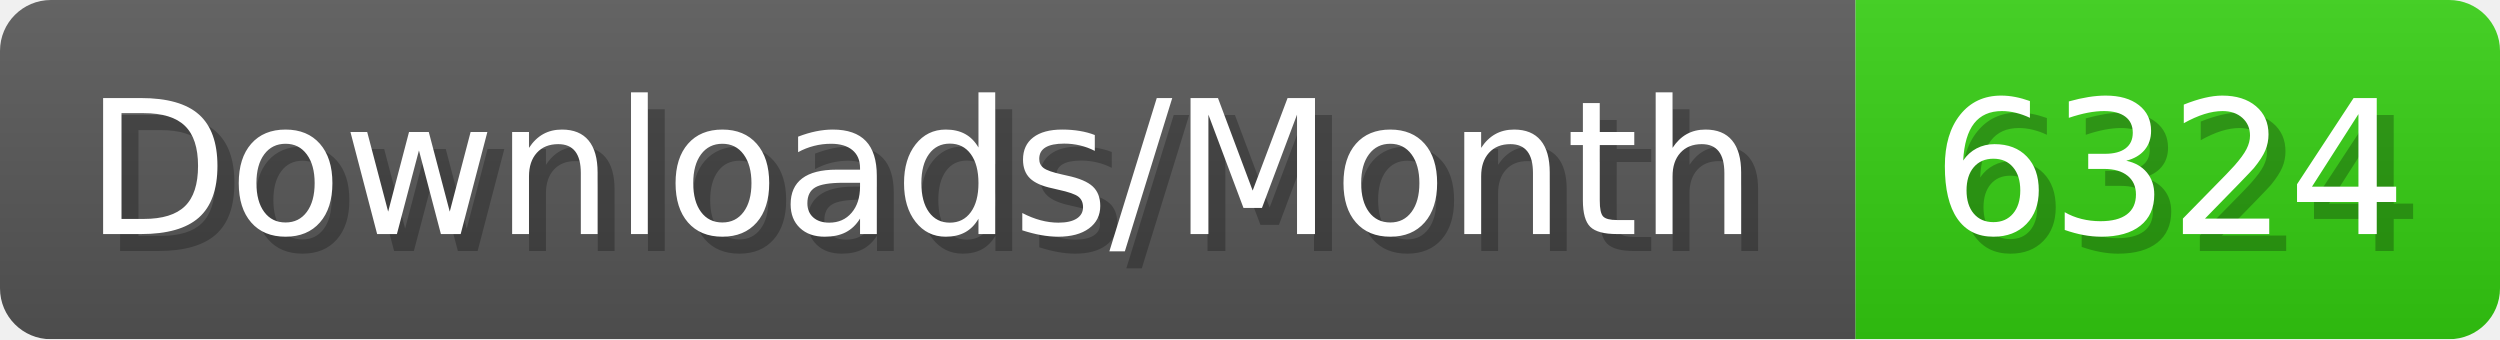
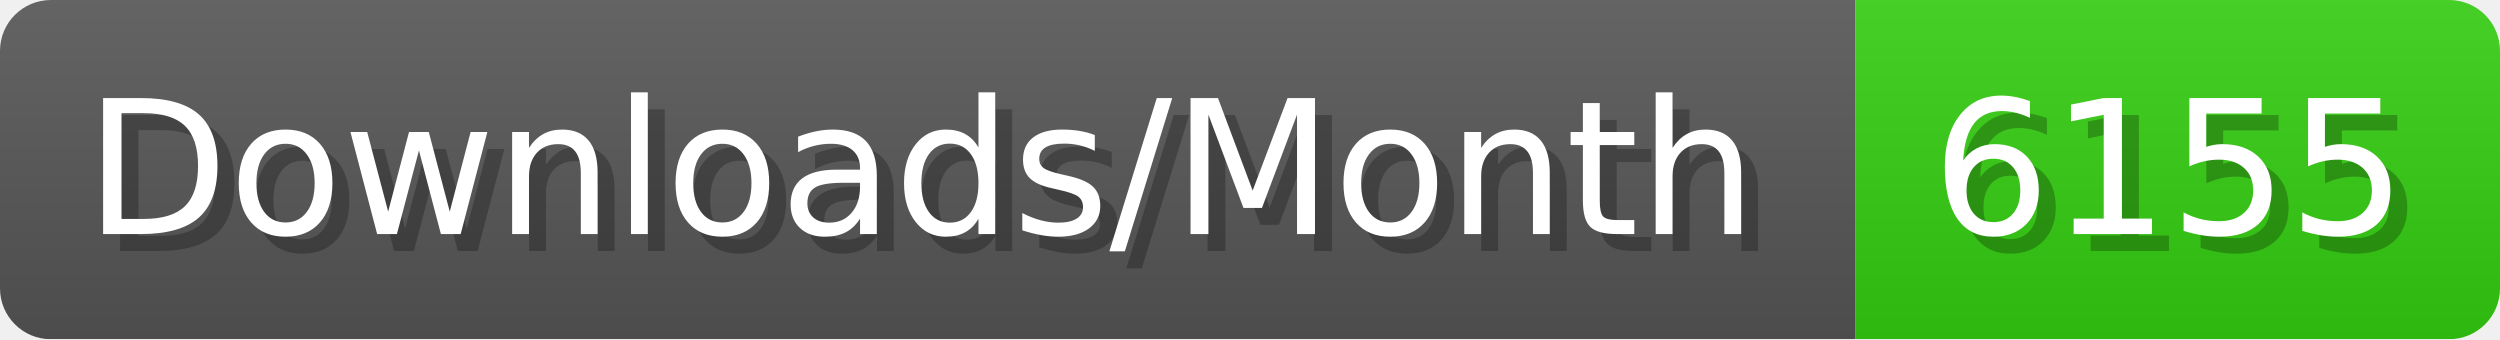
- <svg xmlns="http://www.w3.org/2000/svg" width="147.4" height="20" viewBox="0 0 1474 200" role="img" aria-label="Downloads/Month: 6324">
+ <svg xmlns="http://www.w3.org/2000/svg" width="147.4" height="20" viewBox="0 0 1474 200" role="img" aria-label="Downloads/Month: 6155">
  <linearGradient id="YlXUI" x2="0" y2="100%">
    <stop offset="0" stop-opacity=".1" stop-color="#EEE" />
    <stop offset="1" stop-opacity=".1" />
  </linearGradient>
  <mask id="JHhop">
    <rect width="1474" height="200" rx="30" fill="#FFF" />
  </mask>
  <g mask="url(#JHhop)">
    <rect width="1094" height="200" fill="#555" />
    <rect width="380" height="200" fill="#3C1" x="1094" />
    <rect width="1474" height="200" fill="url(#YlXUI)" />
  </g>
  <g aria-hidden="true" fill="#fff" text-anchor="start" font-family="Verdana,DejaVu Sans,sans-serif" font-size="110">
    <text x="60" y="148" textLength="994" fill="#000" opacity="0.25">Downloads/Month</text>
    <text x="50" y="138" textLength="994">Downloads/Month</text>
-     <text x="1149" y="148" textLength="280" fill="#000" opacity="0.25">6324</text>
-     <text x="1139" y="138" textLength="280">6324</text>
+     <text x="1149" y="148" textLength="280" fill="#000" opacity="0.25">6155</text>
+     <text x="1139" y="138" textLength="280">6155</text>
  </g>
</svg>
